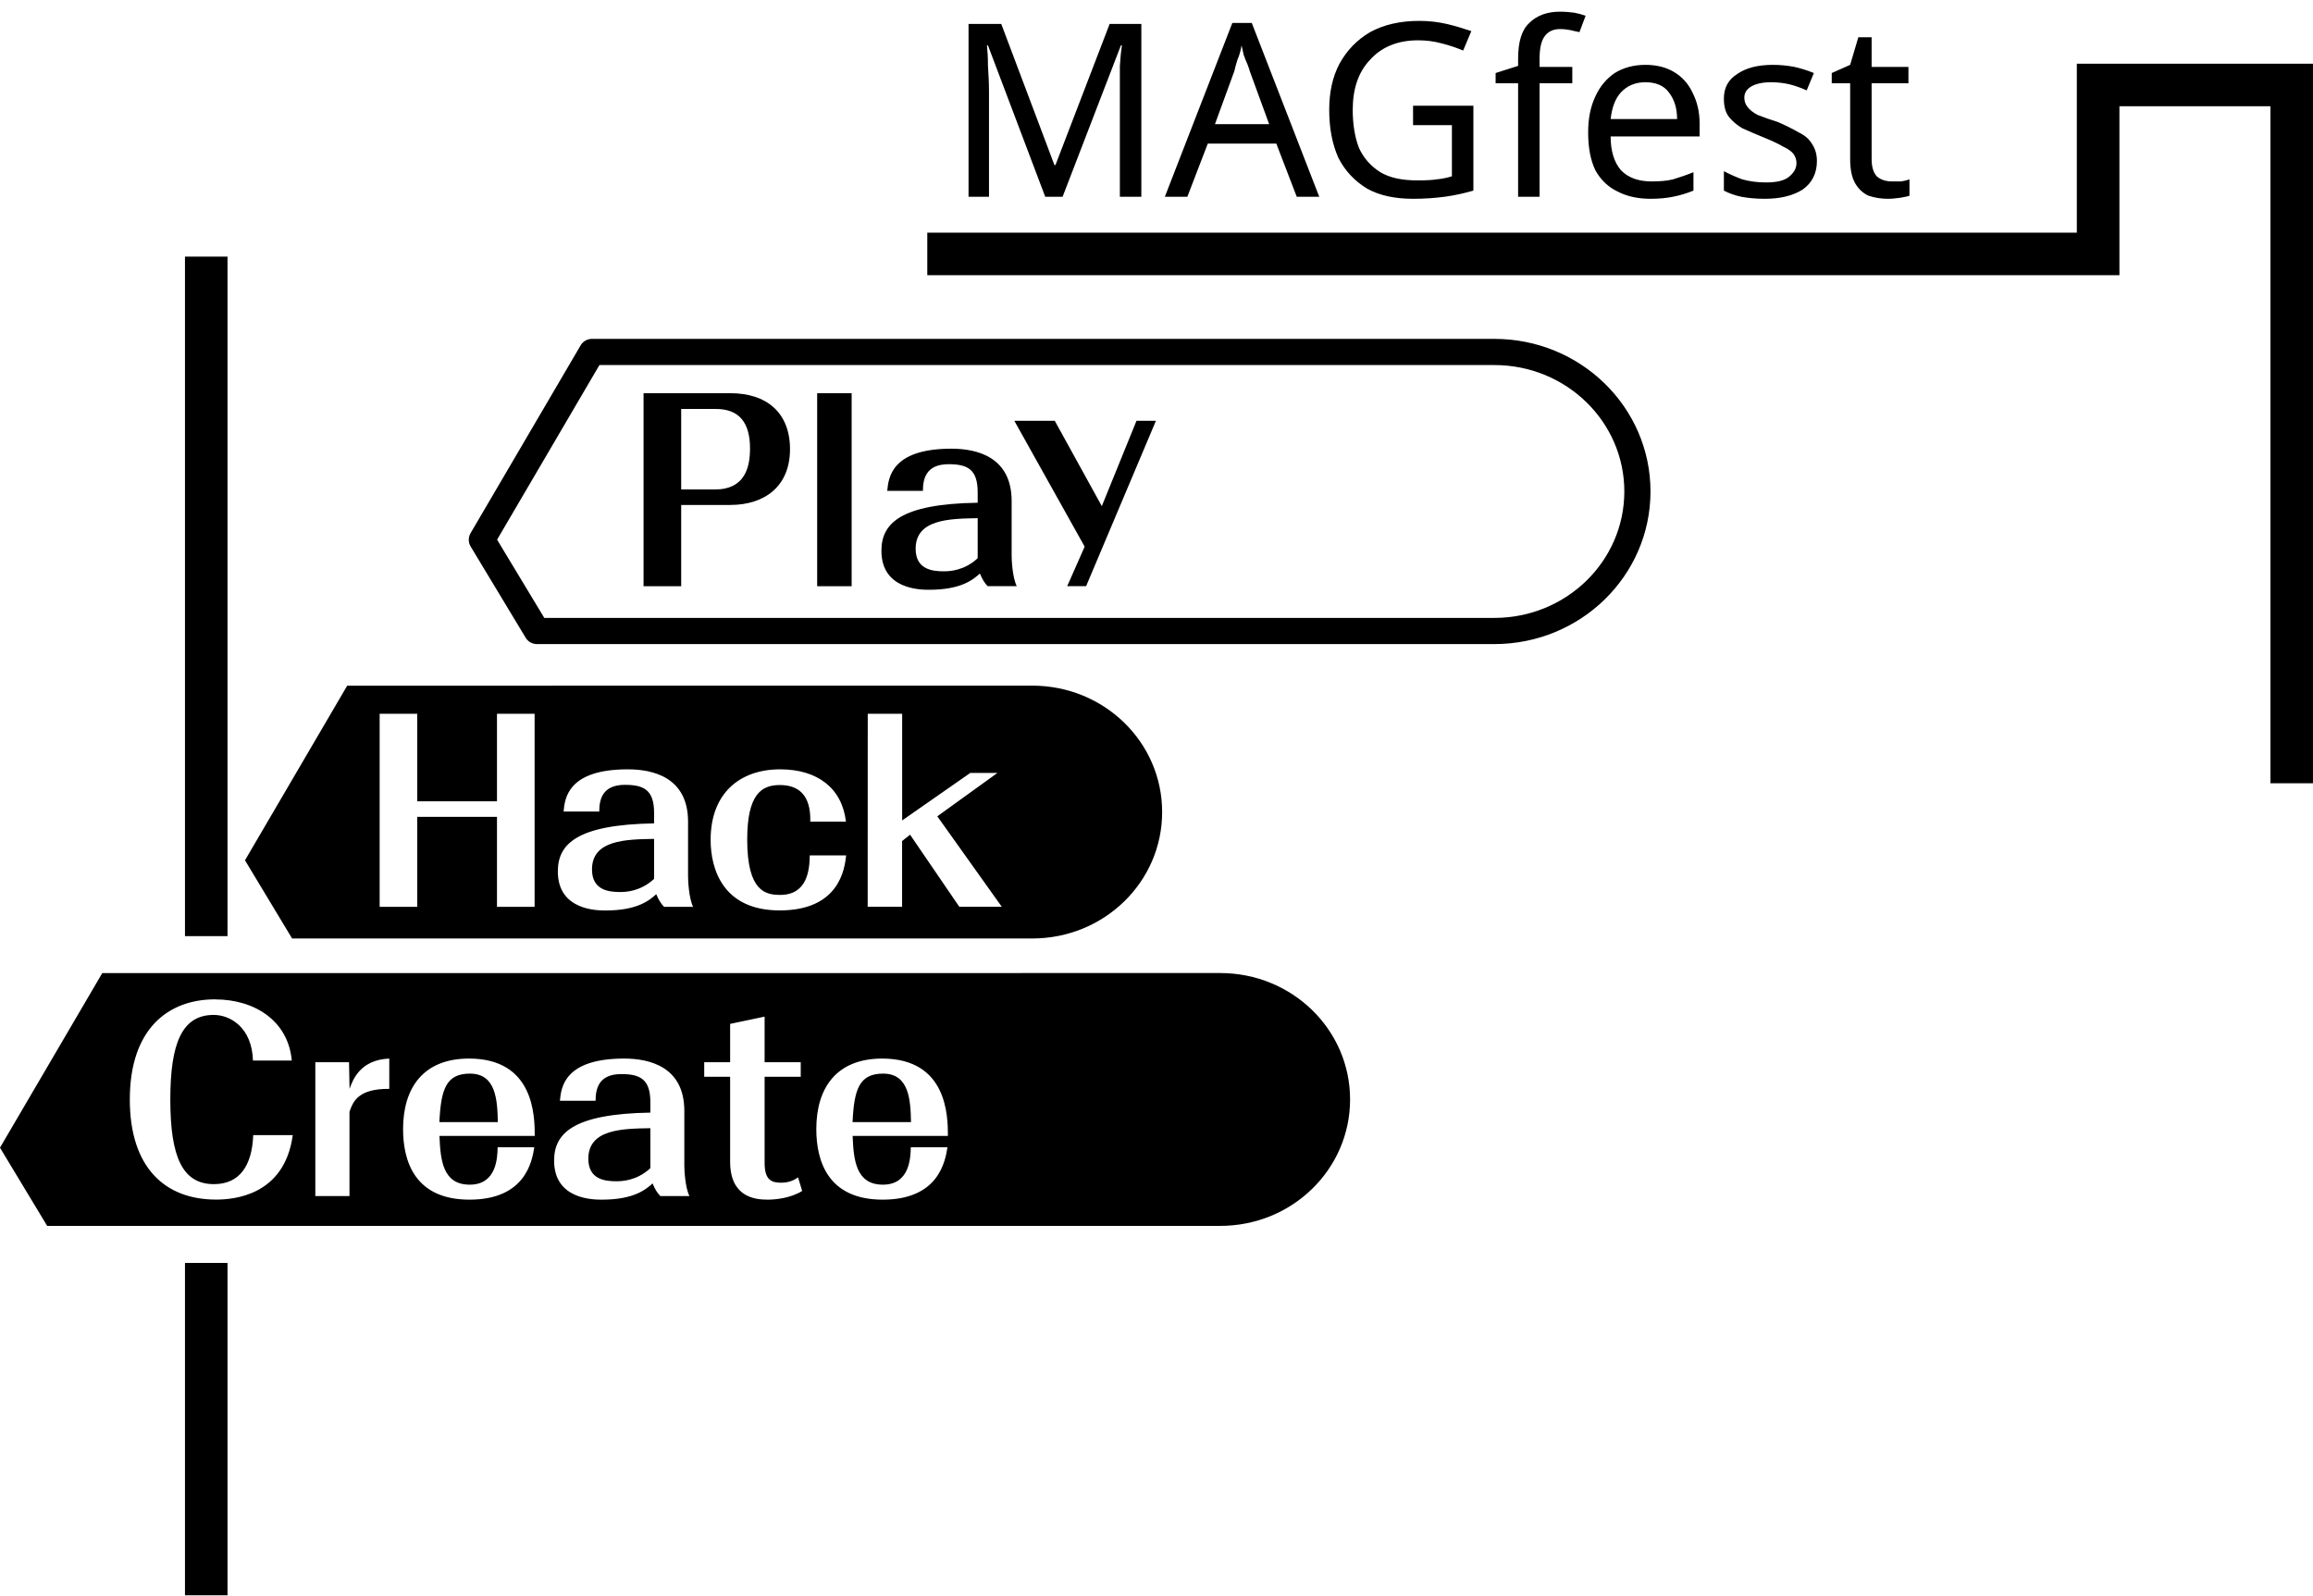
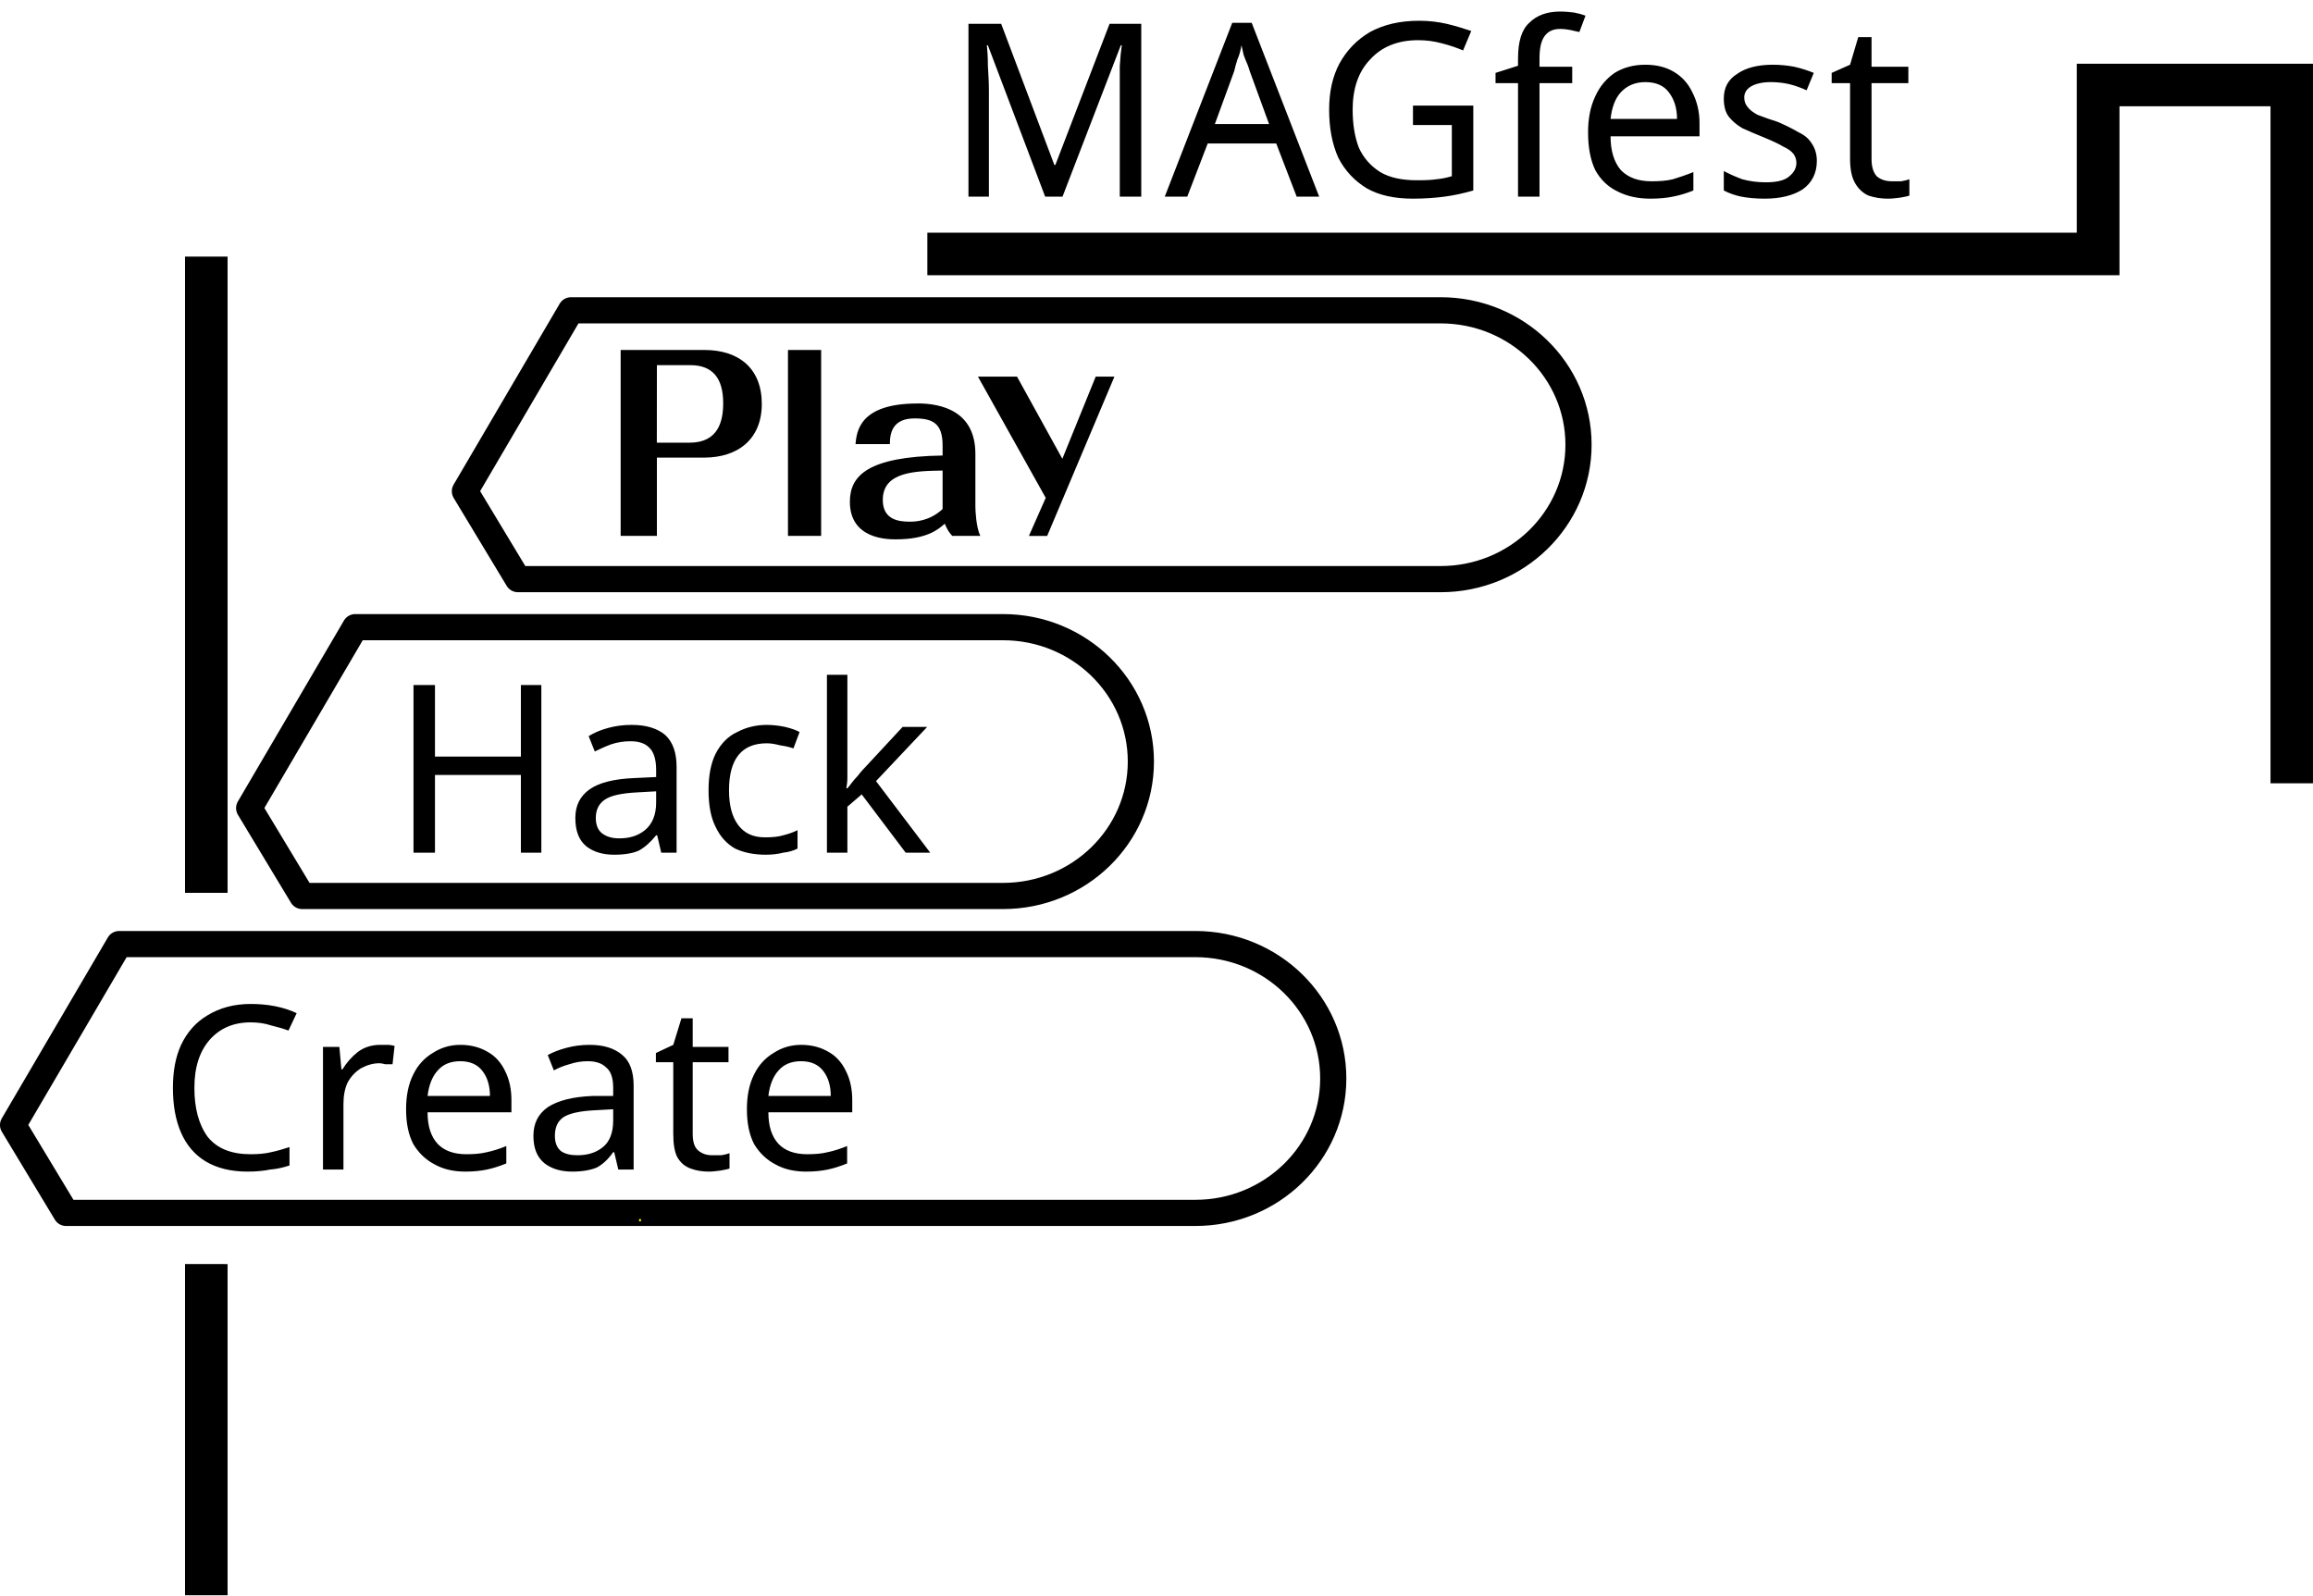
<svg xmlns="http://www.w3.org/2000/svg" width="35.347mm" height="24.379mm" viewBox="0 0 35.347 24.379" version="1.1" id="svg13135">
  <defs id="defs13132" />
  <g id="g14196" transform="translate(-23.85632,-41.92502)" />
  <g id="g14198" transform="translate(-23.8563, -41.925)" />
  <g id="g14200" transform="translate(-23.85632,-41.92502)" />
  <g id="g14202" transform="translate(-23.85632,-41.92502)" />
  <g id="g14204" transform="translate(-23.85632,-41.92502)" />
  <g id="g14206" transform="translate(-23.85632,-41.92502)" />
  <g id="g14208" transform="translate(-23.85632,-41.92502)" />
-   <g id="g14210" transform="translate(-23.85632,-41.92502)">
-     <g id="g13784" transform="translate(217.7161,-226.5254)">
-       <path id="path8614-9-8" style="color:#000000;fill:#000000;fill-opacity:1;stroke-linecap:round;stroke-linejoin:round" d="m -192.297,283.321 -1.563,2.668 0.721,1.195 h 17.925 c 1.102,0 1.986,-0.865 1.986,-1.932 0,-1.067 -0.884,-1.932 -1.986,-1.932 z m 1.725,0.402 c 0.615,0 1.119,0.337 1.171,0.934 h -0.593 c -0.015,-0.504 -0.345,-0.697 -0.6,-0.697 -0.489,0 -0.663,0.441 -0.663,1.293 0,0.878 0.185,1.293 0.667,1.293 0.4,0 0.582,-0.293 0.6,-0.749 h 0.604 c -0.126,0.93 -0.912,0.985 -1.171,0.985 -0.782,0 -1.319,-0.489 -1.319,-1.53 0,-1.075 0.582,-1.53 1.304,-1.53 z m 8.397,0.263 v 0.697 h 0.552 v 0.222 h -0.552 v 1.319 c 0,0.267 0.115,0.3 0.252,0.3 0.13,0 0.204,-0.044 0.259,-0.081 l 0.063,0.207 c -0.17,0.107 -0.396,0.133 -0.53,0.133 -0.2,0 -0.571,-0.044 -0.571,-0.581 v -1.297 h -0.396 v -0.222 h 0.396 v -0.586 z m -5.736,0.641 v 0.463 c -0.485,-0.004 -0.556,0.204 -0.608,0.349 v 1.289 h -0.522 v -2.045 h 0.515 l 0.008,0.407 c 0.048,-0.133 0.159,-0.445 0.608,-0.463 z m 1.219,0 c 0.997,0 1.004,0.882 1.004,1.182 h -1.456 c 0.015,0.374 0.052,0.745 0.463,0.745 0.408,0 0.423,-0.407 0.426,-0.571 h 0.56 c -0.033,0.211 -0.134,0.8 -0.99,0.8 -0.845,0 -1.015,-0.6 -1.015,-1.078 0,-0.634 0.312,-1.078 1.008,-1.078 z m 2.371,0 c 0.389,0 0.919,0.126 0.919,0.8 v 0.838 c 0,0.059 0.011,0.326 0.078,0.463 h -0.445 c -0.048,-0.052 -0.078,-0.096 -0.118,-0.193 -0.104,0.093 -0.285,0.248 -0.775,0.248 -0.126,0 -0.73,2.4e-4 -0.73,-0.596 0,-0.415 0.285,-0.715 1.471,-0.734 v -0.159 c 0,-0.348 -0.152,-0.43 -0.444,-0.43 -0.345,0 -0.393,0.222 -0.393,0.408 h -0.545 c 0.018,-0.196 0.059,-0.645 0.982,-0.645 z m 3.942,0 c 0.997,0 1.005,0.882 1.005,1.182 h -1.456 c 0.015,0.374 0.052,0.745 0.463,0.745 0.408,0 0.422,-0.407 0.426,-0.571 h 0.56 c -0.033,0.211 -0.133,0.8 -0.989,0.8 -0.845,0 -1.015,-0.6 -1.015,-1.078 0,-0.634 0.311,-1.078 1.008,-1.078 z m -6.299,0.23 c -0.363,0 -0.444,0.237 -0.467,0.741 h 0.893 c -0.007,-0.334 -0.026,-0.741 -0.426,-0.741 z m 6.314,0 c -0.363,0 -0.444,0.237 -0.467,0.741 h 0.893 c -0.007,-0.334 -0.026,-0.741 -0.426,-0.741 z m -3.557,0.834 c -0.43,0.007 -0.948,0.015 -0.948,0.467 0,0.319 0.259,0.344 0.429,0.344 0.085,0 0.311,-0.007 0.519,-0.2 z" />
-       <path id="path8614-9" style="color:#000000;fill:#000000;fill-opacity:1;stroke-linecap:round;stroke-linejoin:round" d="m -188.554,278.929 -1.562,2.668 0.72,1.195 h 11.31 c 1.102,0 1.986,-0.865 1.986,-1.932 0,-1.067 -0.884,-1.932 -1.986,-1.932 z m 0.496,0.429 h 0.574 v 1.338 h 1.219 v -1.338 h 0.575 v 2.95 h -0.575 v -1.375 h -1.219 v 1.375 h -0.574 z m 7.459,0 h 0.526 v 1.63 l 1.041,-0.726 h 0.415 l -0.919,0.663 0.985,1.382 h -0.649 l -0.752,-1.101 -0.122,0.097 v 1.004 h -0.526 z m -3.665,0.849 c 0.389,0 0.919,0.126 0.919,0.8 v 0.838 c 0,0.059 0.011,0.326 0.077,0.463 h -0.444 c -0.048,-0.052 -0.078,-0.096 -0.119,-0.193 -0.104,0.093 -0.285,0.249 -0.774,0.249 -0.126,0 -0.73,-2.8e-4 -0.73,-0.597 0,-0.415 0.285,-0.715 1.471,-0.734 v -0.159 c 0,-0.348 -0.152,-0.43 -0.445,-0.43 -0.345,0 -0.393,0.222 -0.393,0.408 h -0.545 c 0.018,-0.196 0.059,-0.645 0.982,-0.645 z m 2.327,0 c 0.567,0 0.945,0.285 1.005,0.8 h -0.545 c 0.011,-0.43 -0.2,-0.56 -0.467,-0.56 -0.282,0 -0.497,0.145 -0.497,0.834 0,0.789 0.278,0.845 0.504,0.845 0.419,0 0.448,-0.389 0.452,-0.604 h 0.556 c -0.022,0.196 -0.097,0.841 -1.015,0.841 -0.867,0 -1.056,-0.63 -1.056,-1.078 0,-0.711 0.444,-1.078 1.063,-1.078 z m -1.927,1.063 c -0.43,0.007 -0.949,0.015 -0.949,0.467 0,0.319 0.26,0.345 0.43,0.345 0.085,0 0.311,-0.008 0.519,-0.201 z" />
-       <path id="rect3158" style="fill:#000000;fill-opacity:1;stroke:none;stroke-width:0.2;stroke-linecap:round;stroke-linejoin:round;stroke-opacity:0.436" d="m -191.033,272.372 v 10.384 h 0.65 v -10.384 z m 0,15.378 v 5.079 h 0.65 v -5.079 z" />
-       <path id="rect3158-6" style="fill:#000000;fill-opacity:1;stroke:none;stroke-width:0.2;stroke-linecap:round;stroke-linejoin:round;stroke-opacity:0.436" d="m -162.122,269.424 v 0.65 1.932 h -17.567 v 0.65 h 17.567 0.651 v -0.65 -1.932 h 2.308 v 10.346 h 0.65 v -10.996 z" />
-       <text xml:space="preserve" style="font-style:normal;font-variant:normal;font-weight:normal;font-stretch:normal;font-size:3.705px;font-family:'A-OTF Folk Pro';-inkscape-font-specification:'A-OTF Folk Pro';fill:#000000;fill-opacity:1;stroke:none;stroke-width:0.2;stroke-linecap:round;stroke-linejoin:round;stroke-opacity:0.436" x="-179.419" y="271.456" id="text3930">
-         <tspan id="tspan3928" style="font-style:normal;font-variant:normal;font-weight:normal;font-stretch:normal;font-family:'A-OTF Folk Pro';-inkscape-font-specification:'A-OTF Folk Pro';fill:#000000;fill-opacity:1;stroke-width:0.2" x="-179.419" y="271.456">MAGfest</tspan>
-       </text>
-       <path id="path10406" style="font-size:3.705px;font-family:'A-OTF Folk Pro';-inkscape-font-specification:'A-OTF Folk Pro';fill:#000000;fill-opacity:1;stroke-width:0.2;stroke-linecap:round;stroke-linejoin:round;stroke-opacity:0.436" d="m -184.025,274.459 v 2.95 h 0.575 v -1.242 h 0.748 c 0.537,0 0.915,-0.293 0.915,-0.852 0,-0.56 -0.359,-0.856 -0.912,-0.856 z m 2.653,0 v 2.95 h 0.527 v -2.95 z m -2.078,0.241 h 0.53 c 0.359,0 0.522,0.211 0.522,0.604 0,0.285 -0.077,0.626 -0.533,0.626 h -0.519 z m 5.091,0.181 1.075,1.923 -0.267,0.604 h 0.289 l 1.067,-2.527 h -0.297 l -0.53,1.304 -0.719,-1.304 z m -0.96,0.426 c -0.923,0 -0.963,0.449 -0.982,0.645 h 0.545 c 0,-0.185 0.048,-0.408 0.393,-0.408 0.293,0 0.444,0.082 0.444,0.43 v 0.159 c -1.186,0.018 -1.471,0.319 -1.471,0.734 0,0.597 0.604,0.596 0.73,0.596 0.489,0 0.671,-0.155 0.775,-0.248 0.041,0.096 0.07,0.141 0.118,0.193 h 0.445 c -0.067,-0.137 -0.078,-0.404 -0.078,-0.464 v -0.837 c 0,-0.674 -0.53,-0.8 -0.919,-0.8 z m 0.4,1.063 v 0.611 c -0.207,0.193 -0.434,0.2 -0.519,0.2 -0.17,0 -0.429,-0.026 -0.429,-0.345 0,-0.452 0.518,-0.459 0.948,-0.467 z" />
-       <path id="path8614" style="fill:none;fill-opacity:1;stroke:#000000;stroke-width:0.4;stroke-linecap:round;stroke-linejoin:round;stroke-dasharray:none;stroke-opacity:1" d="m -184.814,273.829 -1.682,2.87 0.841,1.394 h 14.632 a 2.186,2.132 0 0 0 2.186,-2.132 2.186,2.132 0 0 0 -2.186,-2.132 z" />
-     </g>
+   <g id="g14210" transform="translate(-23.85632,-41.92502)" style="display:inline">
+     <path id="rect3158" style="fill:#000000;fill-opacity:1;stroke:none;stroke-width:0.2;stroke-linecap:round;stroke-linejoin:round;stroke-opacity:0.436" d="m 26.684,45.846 v 9.723 h 0.65 v -9.723 z m 0,15.395 v 5.062 h 0.65 V 61.242 Z" />
+     <path id="rect3158-6" style="fill:#000000;fill-opacity:1;stroke:none;stroke-width:0.2;stroke-linecap:round;stroke-linejoin:round;stroke-opacity:0.436" d="m 55.594,42.899 v 0.65 1.932 H 38.028 v 0.65 h 17.567 0.651 V 45.481 43.549 h 2.308 V 53.895 H 59.203 V 42.899 Z" />
+     <text xml:space="preserve" style="font-style:normal;font-variant:normal;font-weight:normal;font-stretch:normal;font-size:3.705px;font-family:'A-OTF Folk Pro';-inkscape-font-specification:'A-OTF Folk Pro';fill:#000000;fill-opacity:1;stroke:none;stroke-width:0.2;stroke-linecap:round;stroke-linejoin:round;stroke-opacity:0.436" x="38.297" y="44.93" id="text3930">
+       <tspan id="tspan3928" style="font-style:normal;font-variant:normal;font-weight:normal;font-stretch:normal;font-family:'A-OTF Folk Pro';-inkscape-font-specification:'A-OTF Folk Pro';fill:#000000;fill-opacity:1;stroke-width:0.2" x="38.297" y="44.93">MAGfest</tspan>
+     </text>
+     <path id="path10406" style="font-size:3.705px;font-family:'A-OTF Folk Pro';-inkscape-font-specification:'A-OTF Folk Pro';fill:#000000;fill-opacity:1;stroke-width:0.2;stroke-linecap:round;stroke-linejoin:round;stroke-opacity:0.436" d="m 33.341,47.273 v 2.841 h 0.554 v -1.196 h 0.721 c 0.518,0 0.882,-0.282 0.882,-0.821 0,-0.539 -0.346,-0.824 -0.879,-0.824 z m 2.557,0 v 2.841 h 0.507 v -2.841 z m -2.003,0.232 h 0.51 c 0.346,0 0.503,0.204 0.503,0.582 0,0.275 -0.075,0.603 -0.514,0.603 h -0.5 z m 4.906,0.175 1.036,1.853 -0.257,0.582 h 0.279 l 1.028,-2.435 h -0.286 l -0.51,1.256 -0.693,-1.256 z m -0.925,0.411 c -0.889,0 -0.928,0.432 -0.946,0.621 h 0.525 c 0,-0.178 0.046,-0.393 0.378,-0.393 0.282,0 0.428,0.079 0.428,0.414 v 0.153 c -1.143,0.018 -1.417,0.307 -1.417,0.707 0,0.575 0.582,0.574 0.703,0.574 0.471,0 0.647,-0.15 0.747,-0.239 0.039,0.093 0.068,0.136 0.114,0.186 h 0.429 c -0.064,-0.132 -0.075,-0.389 -0.075,-0.447 v -0.806 c 0,-0.65 -0.511,-0.771 -0.885,-0.771 z m 0.385,1.024 v 0.589 c -0.2,0.186 -0.418,0.193 -0.5,0.193 -0.164,0 -0.414,-0.025 -0.414,-0.332 0,-0.435 0.5,-0.442 0.914,-0.449 z" />
+     <path id="path8614" style="fill:none;fill-opacity:1;stroke:#000000;stroke-width:0.4;stroke-linecap:round;stroke-linejoin:round;stroke-dasharray:none;stroke-opacity:1" d="m 32.582,46.667 -1.621,2.765 0.81,1.343 h 14.101 a 2.107,2.054 0 0 0 2.107,-2.054 2.107,2.054 0 0 0 -2.107,-2.054 z" />
+     <text xml:space="preserve" style="font-size:3.57px;font-family:'A-OTF Folk Pro';-inkscape-font-specification:'A-OTF Folk Pro';fill:#000000;fill-opacity:1;stroke:none;stroke-width:0.4;stroke-linecap:round;stroke-linejoin:round;stroke-opacity:0.547" x="29.823" y="54.97" id="text436" transform="scale(1.000247,0.9997534)">
+       <tspan id="tspan434" style="fill:#000000;fill-opacity:1;stroke:none;stroke-width:0.4;stroke-opacity:0.547" x="29.823" y="54.97">Hack</tspan>
+     </text>
+     <path id="path8614-6" style="fill:none;fill-opacity:1;stroke:#000000;stroke-width:0.4;stroke-linecap:round;stroke-linejoin:round;stroke-dasharray:none;stroke-opacity:1" d="m 29.285,51.509 -1.621,2.765 0.81,1.343 h 10.71 c 1.164,0 2.107,-0.92 2.107,-2.054 0,-1.134 -0.943,-2.054 -2.107,-2.054 z" />
+     <text xml:space="preserve" style="font-size:3.505px;font-family:'A-OTF Folk Pro';-inkscape-font-specification:'A-OTF Folk Pro';fill:#000000;fill-opacity:1;stroke-width:0.4;stroke-linecap:round;stroke-linejoin:round" x="26.272" y="59.815" id="text490" transform="scale(1.000247,0.9997534)">
+       <tspan id="tspan488" style="fill:#000000;fill-opacity:1;stroke-width:0.4" x="26.272" y="59.815">Create</tspan>
+     </text>
+     <path id="path8614-98" style="fill:none;fill-opacity:1;stroke:#000000;stroke-width:0.4;stroke-linecap:round;stroke-linejoin:round;stroke-dasharray:none;stroke-opacity:1" d="m 25.677,56.352 -1.621,2.765 0.81,1.343 h 17.258 c 1.164,0 2.107,-0.92 2.107,-2.054 0,-1.134 -0.943,-2.054 -2.107,-2.054 z" />
+     <rect style="fill:#ffff00;fill-opacity:1;stroke:none;stroke-width:0.4;stroke-linecap:round;stroke-linejoin:round;stroke-opacity:0.545" id="rect1713" width="0.028" height="0.035" x="33.623" y="60.554" />
  </g>
  <g id="g14212" transform="translate(-23.85632,-41.92502)" />
  <g id="g14214" transform="translate(-23.8563, -41.925)" />
</svg>
